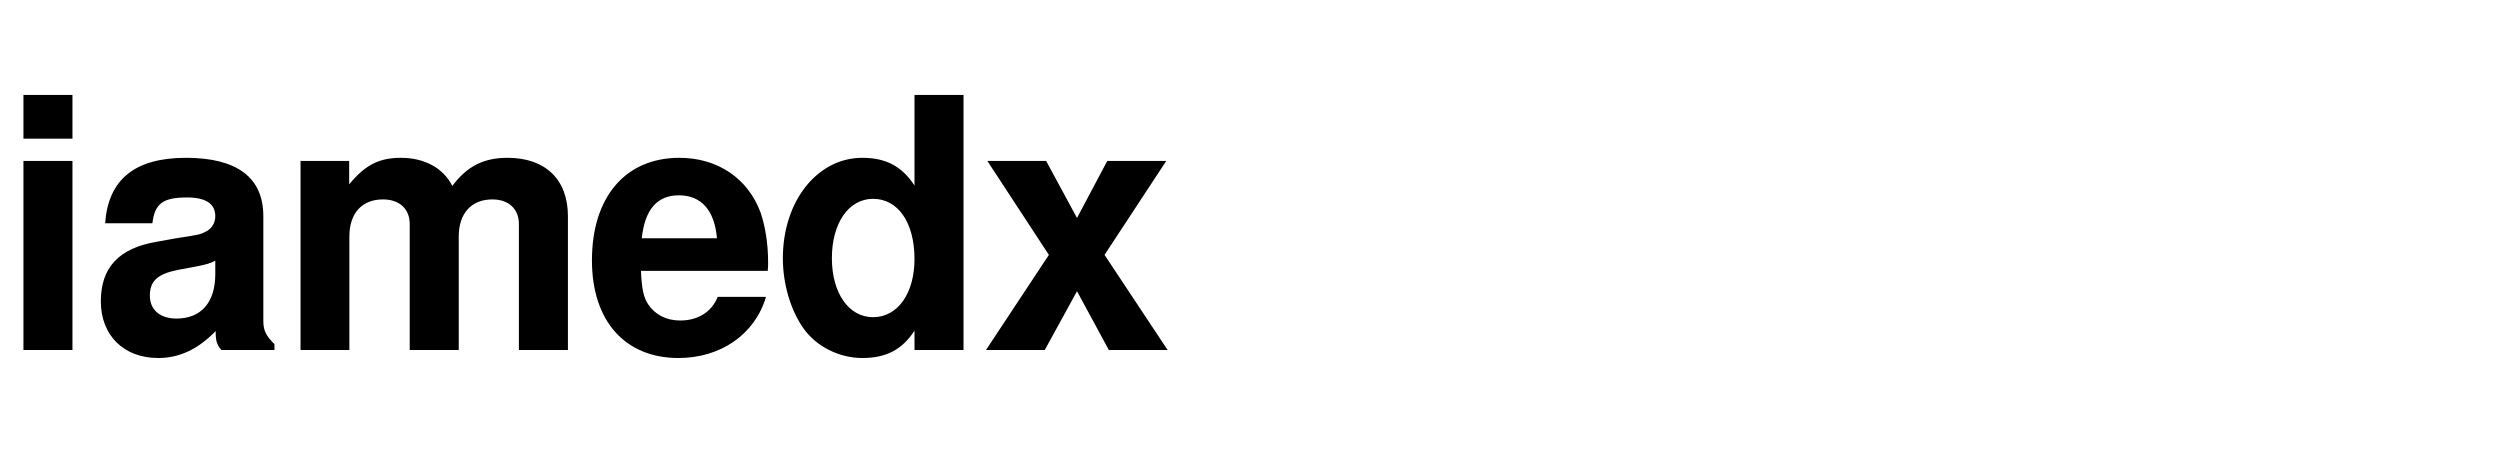
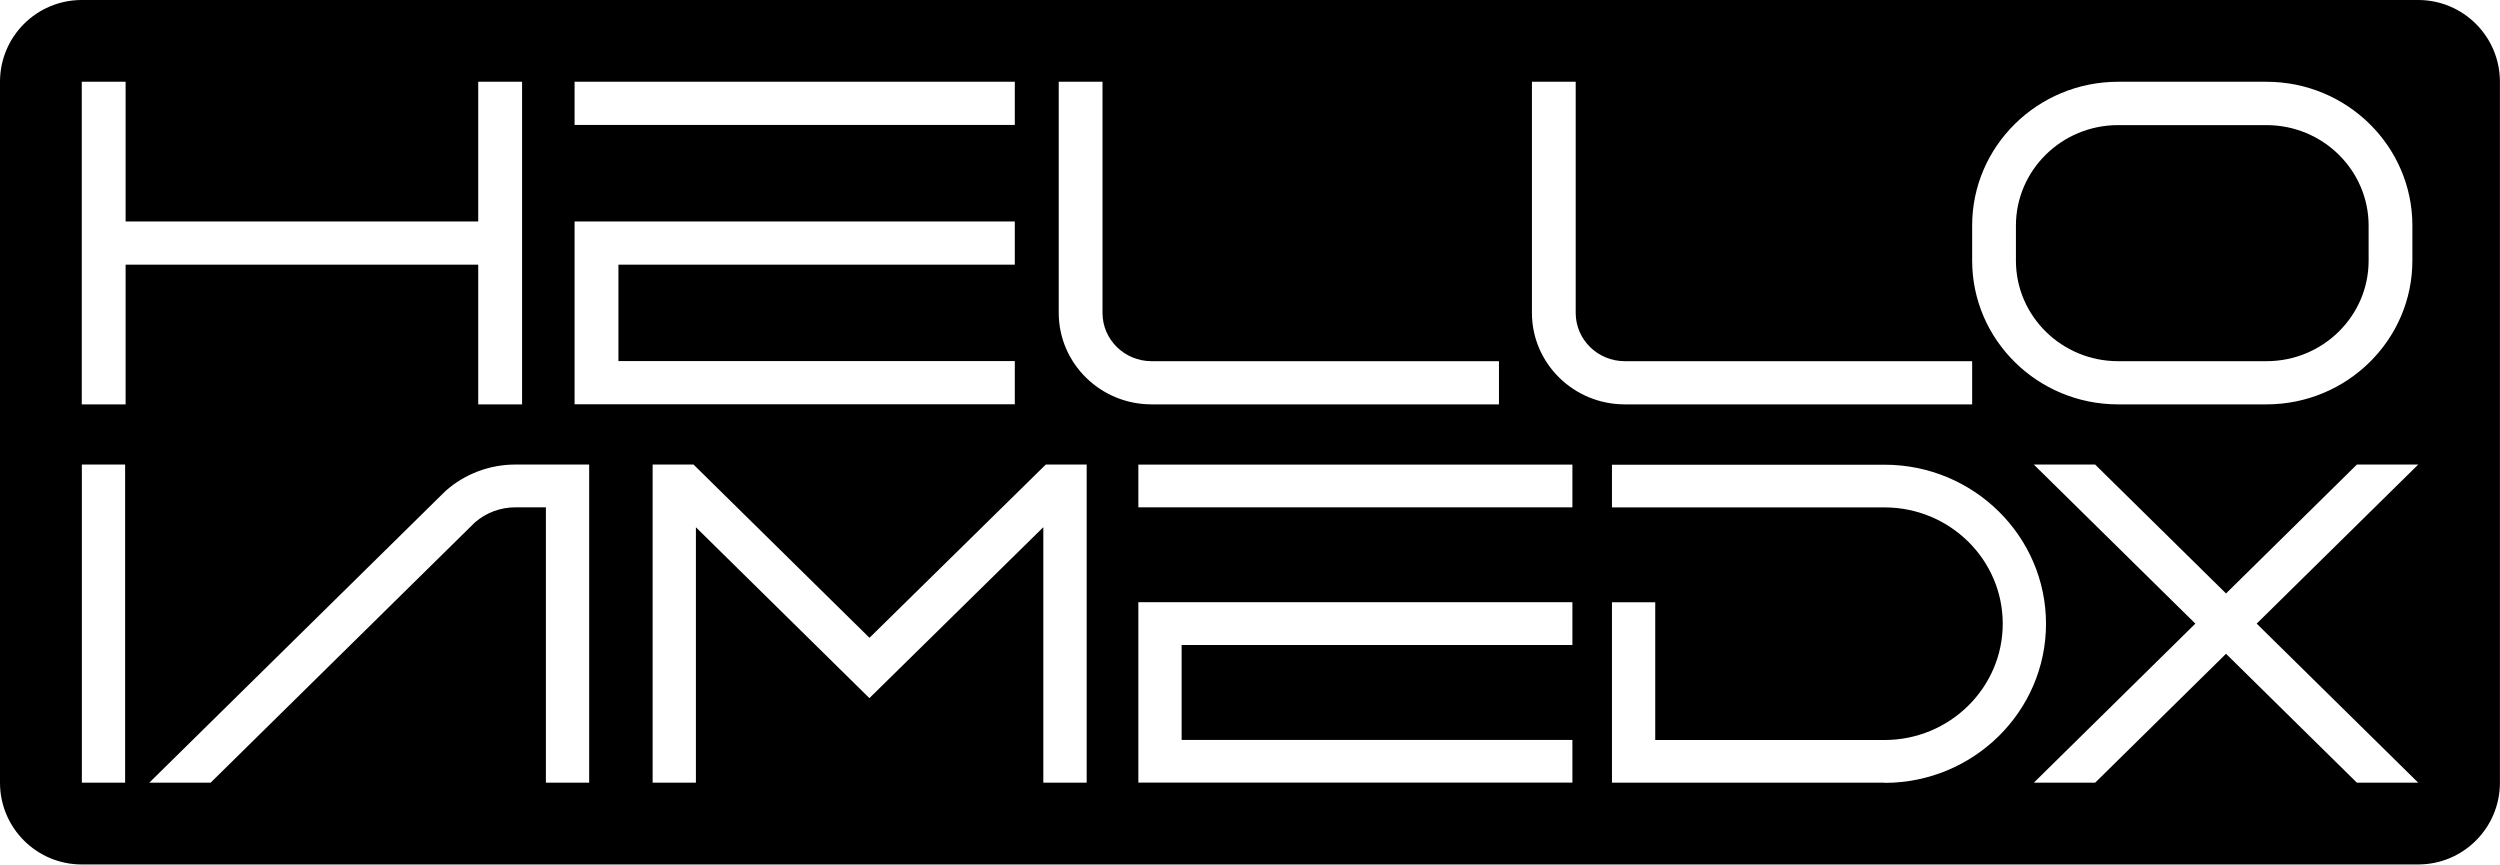
- <svg xmlns="http://www.w3.org/2000/svg" viewBox="0 0 200 36" role="img" aria-label="iamedx">
-   <text x="0" y="28" fill="#000000" font-family="Helvetica Neue, Helvetica, Arial, sans-serif" font-size="28" font-weight="700" letter-spacing="-0.5">iamedx</text>
+ <svg xmlns="http://www.w3.org/2000/svg" id="_图层_1" data-name="图层 1" viewBox="0 0 303.31 104.88">
+   <path fill="#000000" d="M256.97,43.82h18.01c6.83,0,12.39-5.47,12.39-12.19v-4.26c0-6.72-5.56-12.19-12.39-12.19h-18.01c-6.83,0-12.39,5.47-12.39,12.19v4.26c0,6.72,5.56,12.19,12.39,12.19Z" />
+   <path fill="#000000" d="M293.39,0H9.92C4.44,0,0,4.44,0,9.92v85.04c0,5.48,4.44,9.92,9.92,9.92h283.46c5.48,0,9.92-4.44,9.92-9.92V9.92c0-5.48-4.44-9.92-9.92-9.92ZM239.27,27.36c0-9.62,7.94-17.44,17.7-17.44h18.01c9.76,0,17.7,7.82,17.7,17.44v4.26c0,9.62-7.94,17.44-17.7,17.44h-18.01c-9.76,0-17.7-7.82-17.7-17.44v-4.26ZM185.85,9.92h5.32v28.05c0,3.23,2.67,5.85,5.95,5.85h42.15v5.24h-42.15c-6.21,0-11.26-4.98-11.26-11.1V9.92ZM128.44,9.92h5.32v28.05c0,3.23,2.67,5.85,5.95,5.85h42.15v5.24h-42.15c-6.21,0-11.26-4.98-11.26-11.1V9.92ZM69.71,9.92h53.41v5.24h-53.41v-5.24ZM69.71,26.87h53.41v5.24h-48.09v11.7h48.09v5.24h-53.41v-22.19ZM15.18,94.96h-5.25v-38.6h5.25v38.6ZM15.24,49.06h-5.32V9.92h5.32v16.95h42.78V9.92h5.32v39.14h-5.32v-16.95H15.24v16.95ZM71.48,94.96h-5.25v-33.41h-3.7c-1.81,0-3.56.65-4.91,1.83l-32.07,31.58h-7.44l35.94-35.39c2.33-2.07,5.34-3.21,8.48-3.21h8.95v38.6ZM131.83,94.96h-5.25v-31l-21.1,20.74-21.05-20.73v30.99h-5.25v-38.6h4.96l21.35,21.02,21.39-21.02h4.96v38.6ZM190.77,78.25h-47.41v11.52h47.41v5.18h-52.66v-21.89h52.66v5.18ZM190.77,61.55h-52.66v-5.18h52.66v5.18ZM228.64,94.96h-33.07v-21.89h5.25v16.71h27.82c7.9,0,14.34-6.33,14.34-14.11s-6.43-14.11-14.34-14.11h-33.07v-5.18h33.07c10.8,0,19.59,8.66,19.59,19.3s-8.79,19.3-19.59,19.3ZM293.39,94.96h-7.44l-15.88-15.64-15.88,15.64h-7.44l19.6-19.3-19.6-19.3h7.44l15.88,15.64,15.88-15.64h7.44l-19.6,19.3,19.6,19.3Z" />
</svg>
